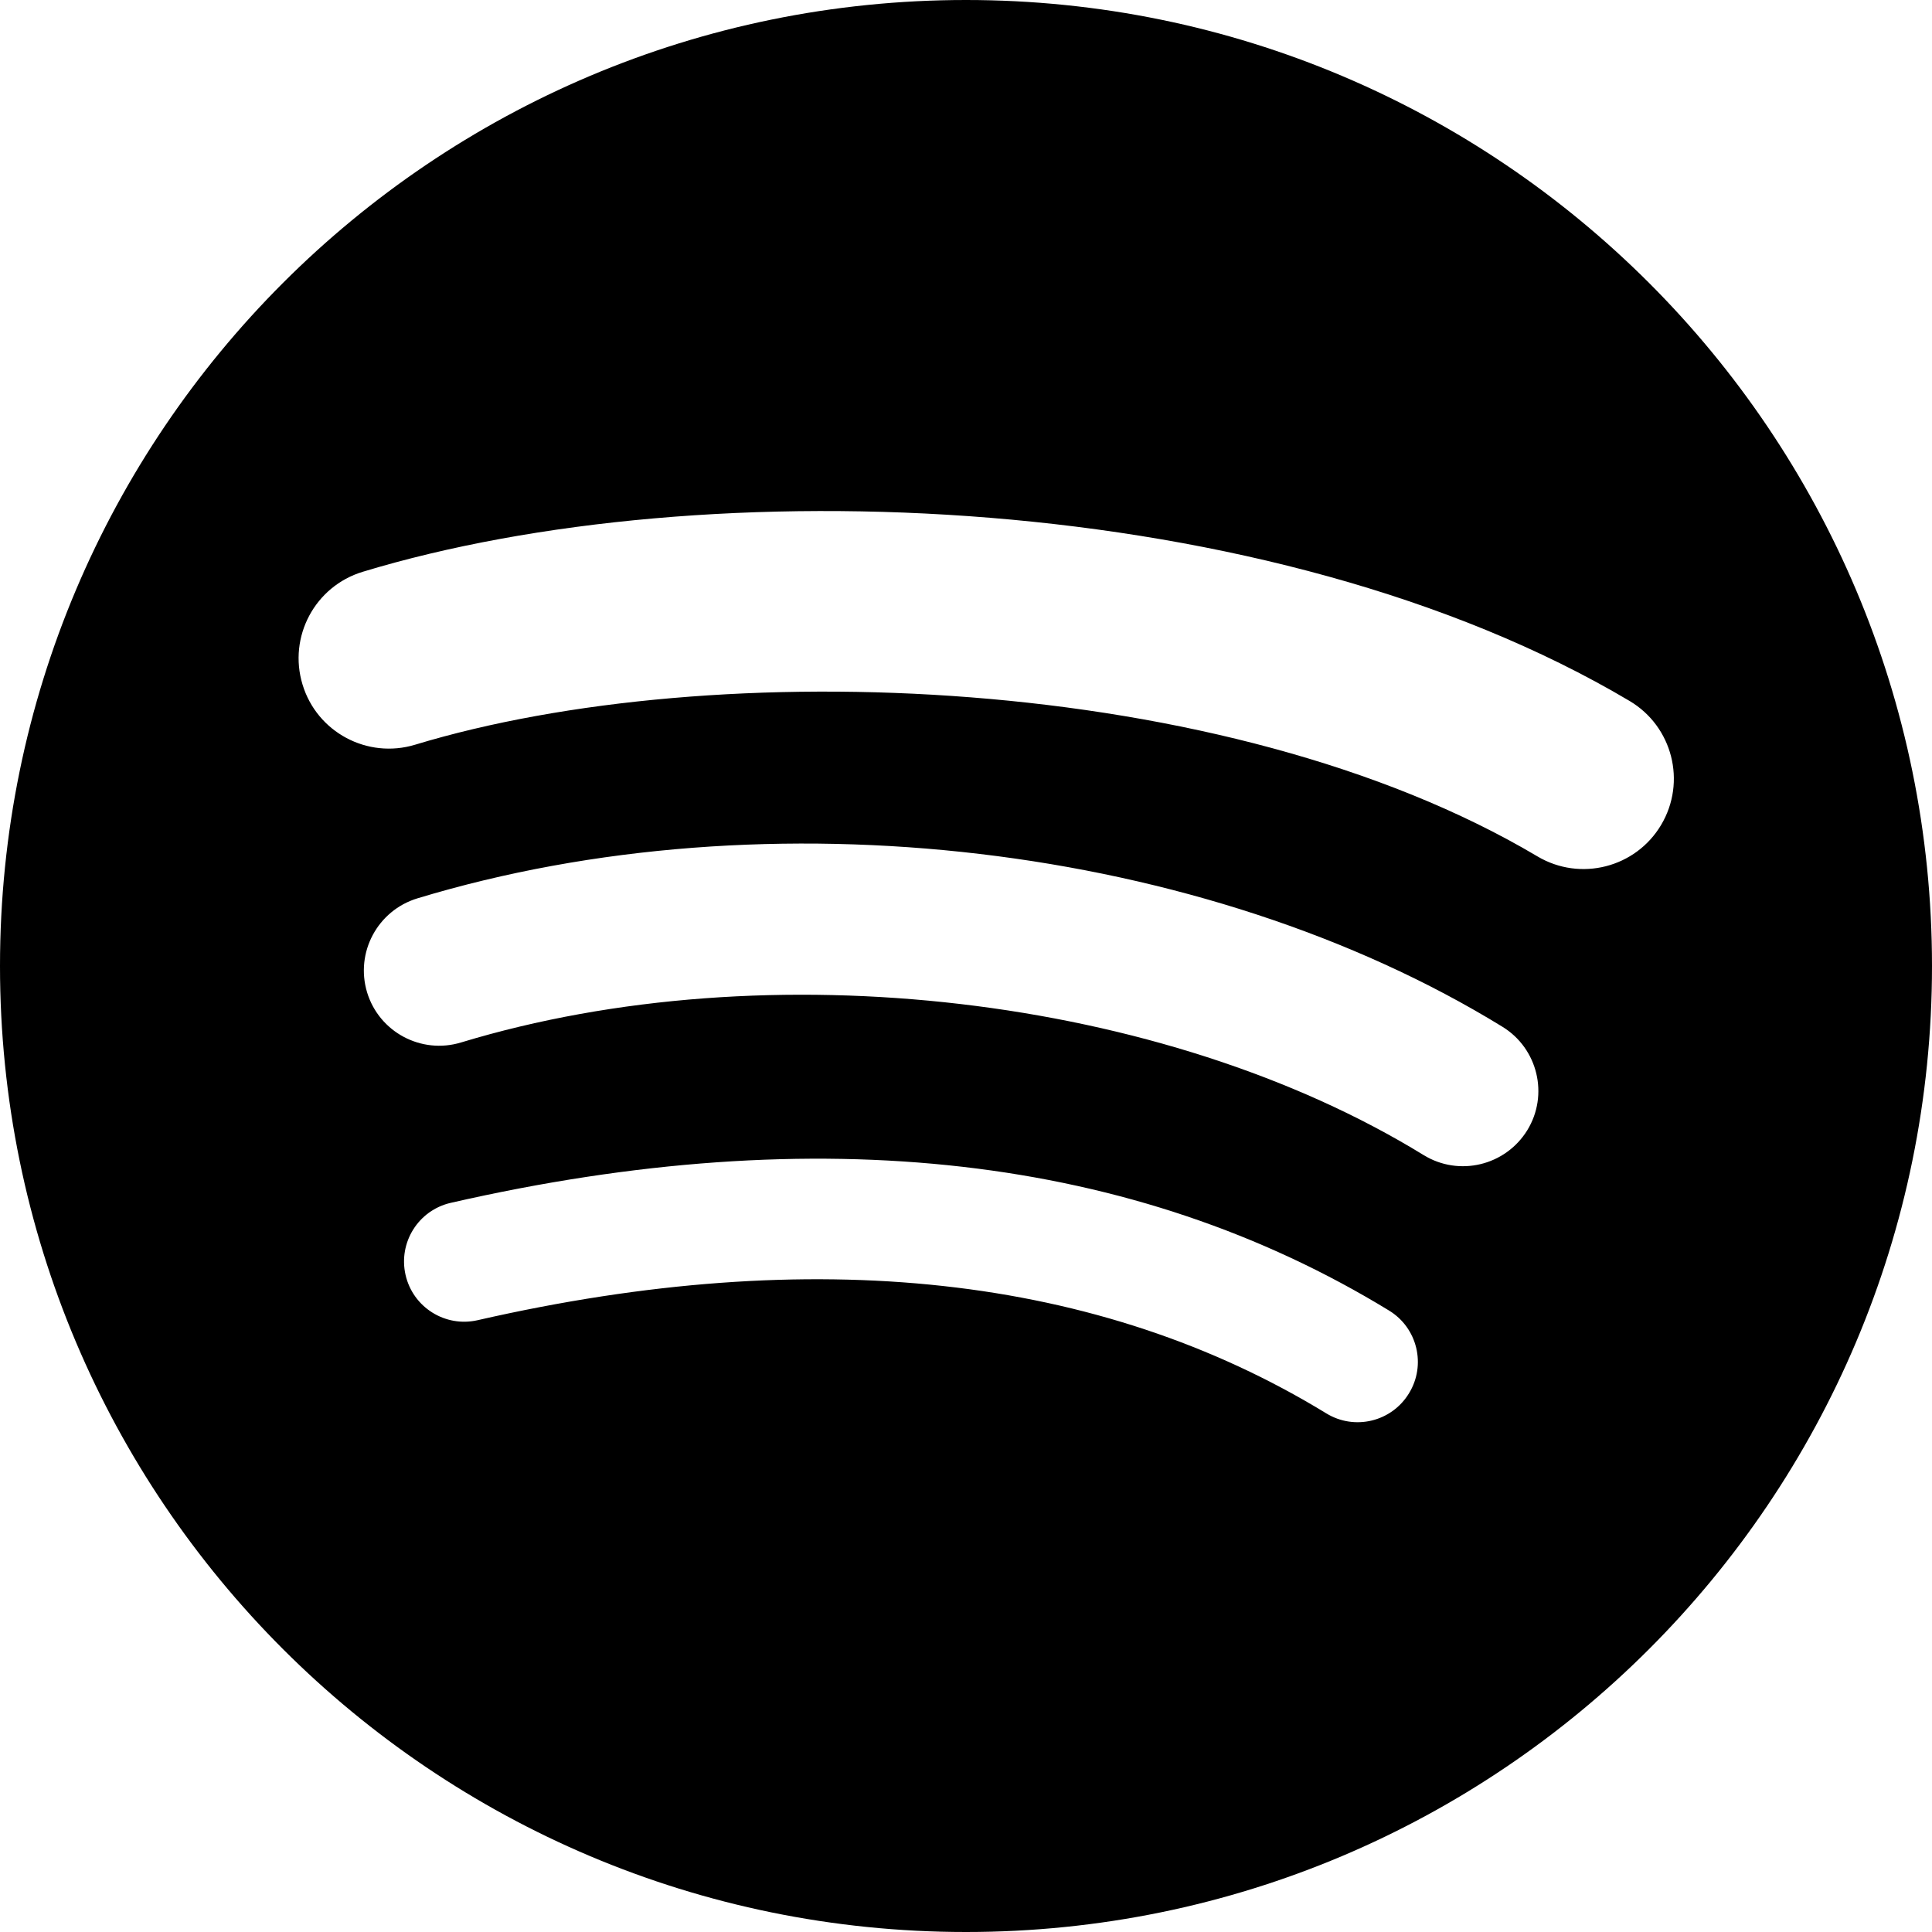
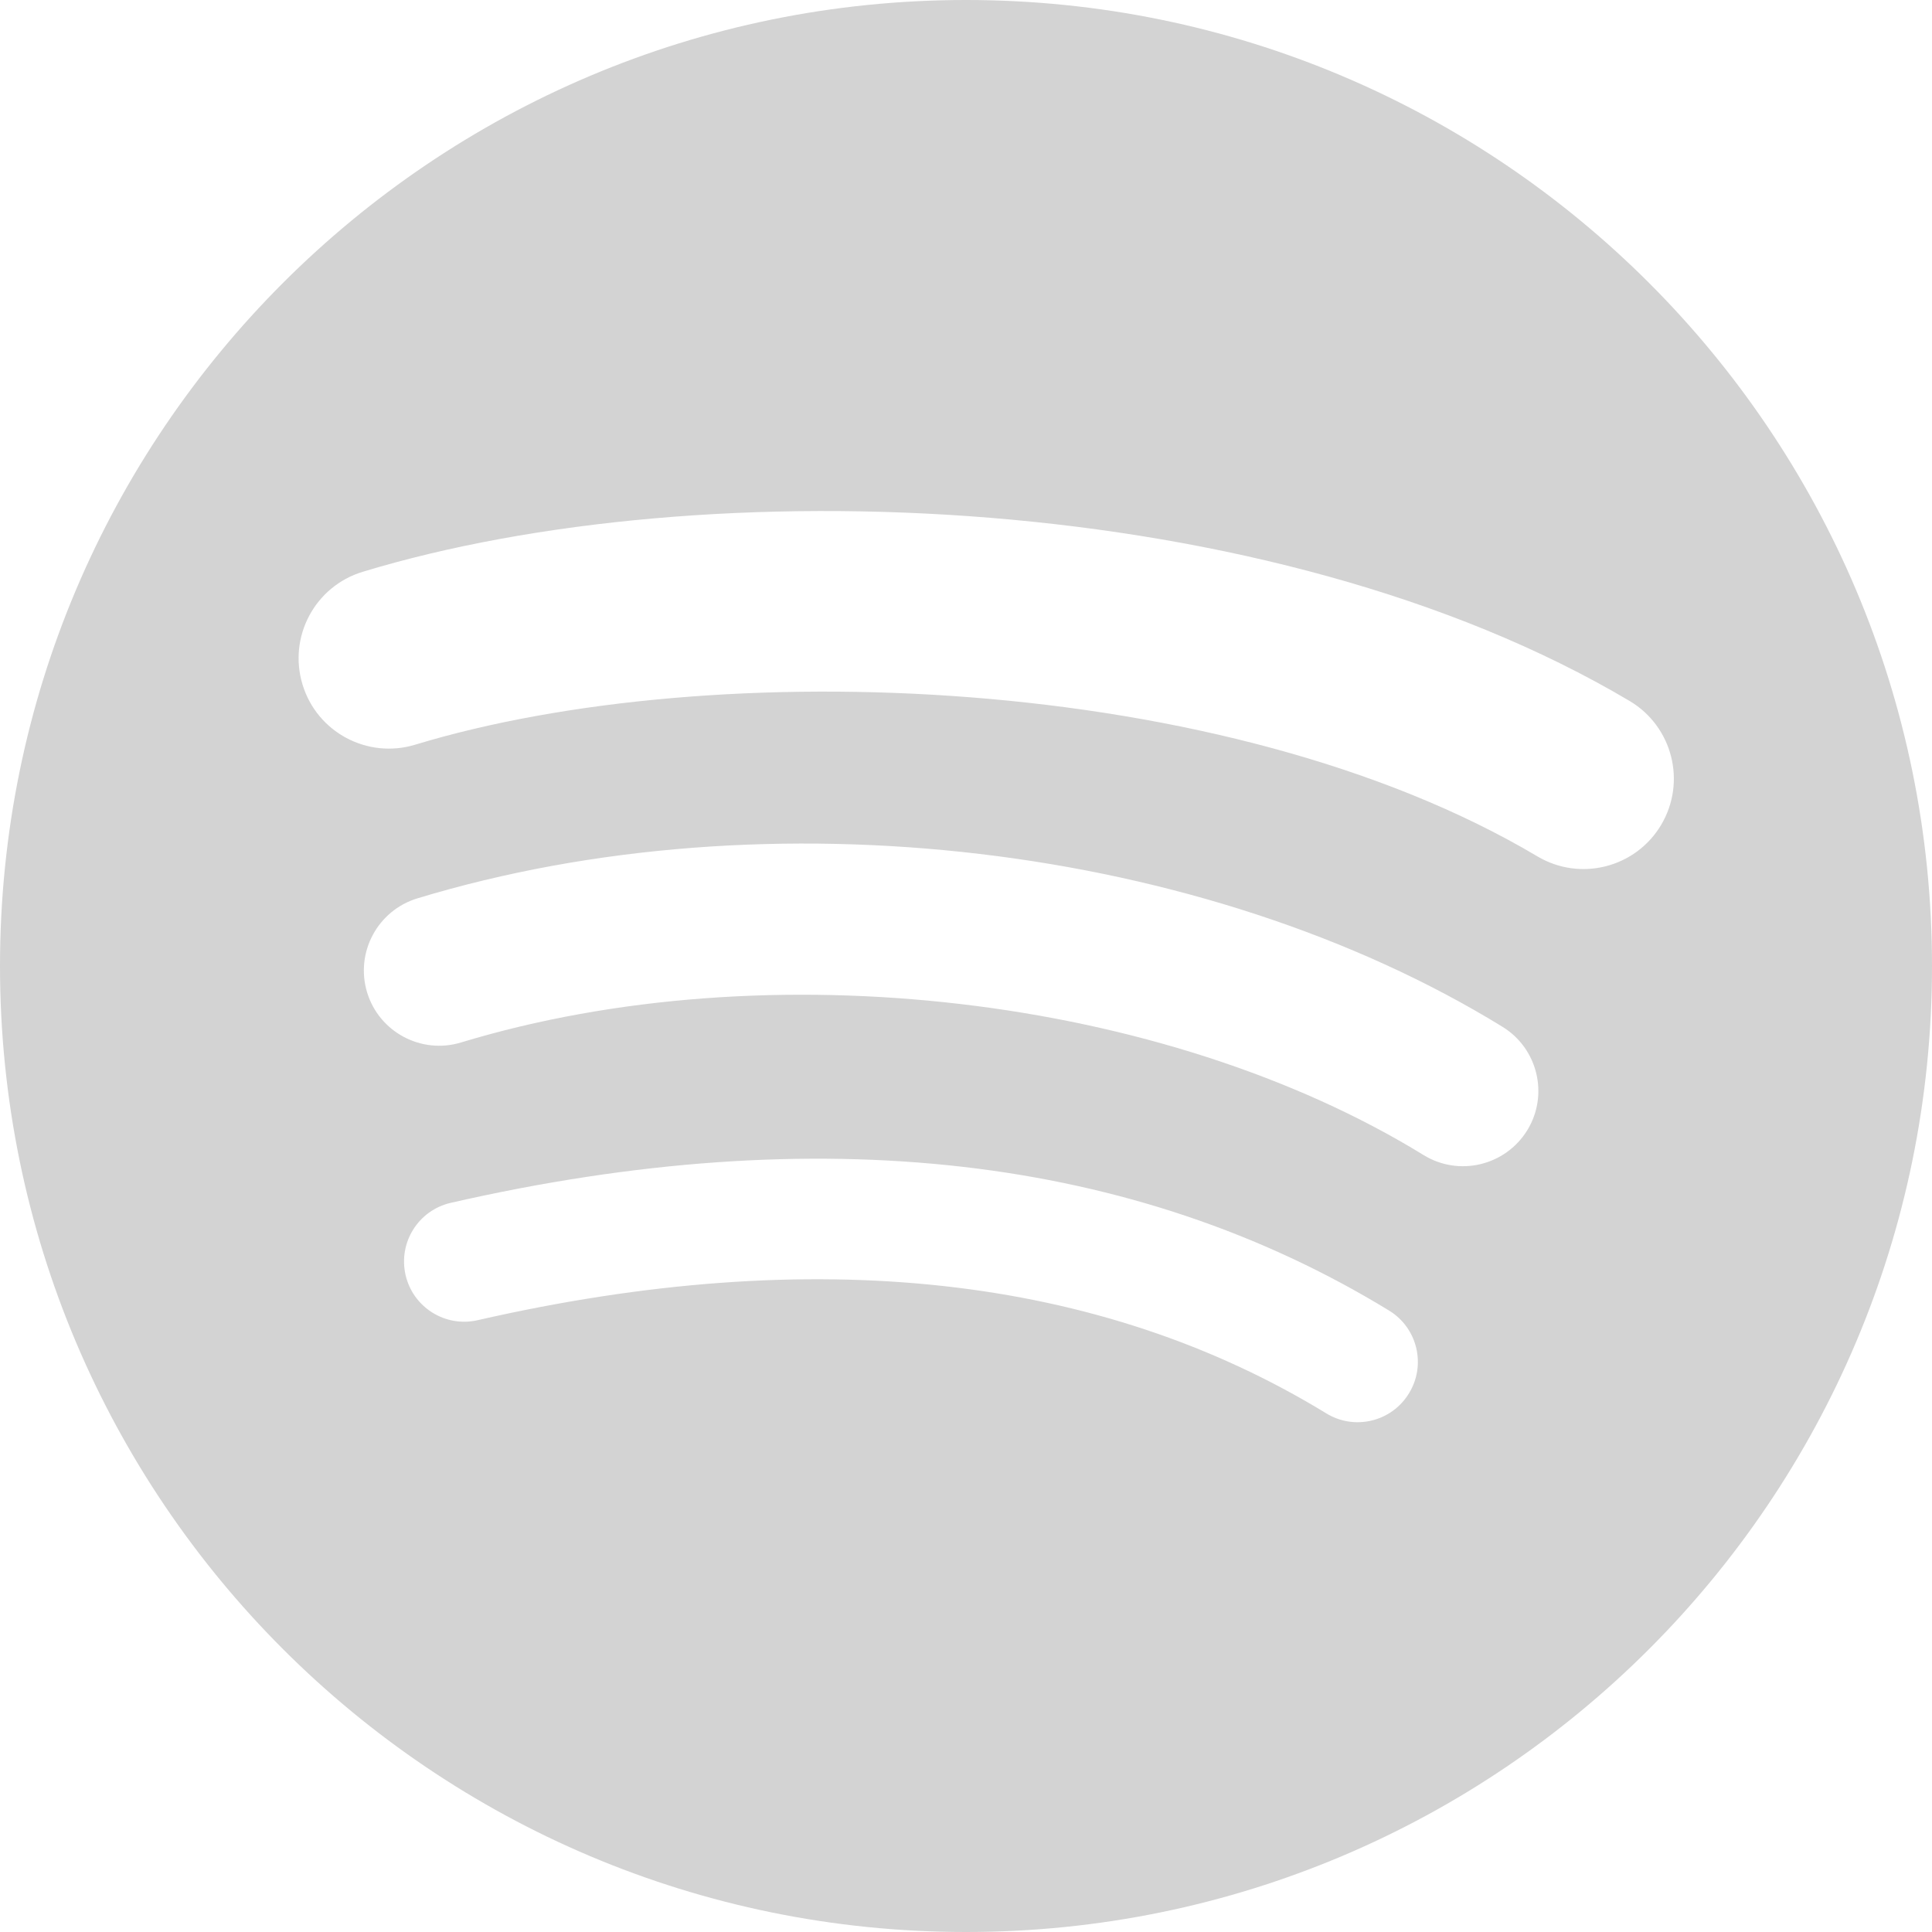
<svg xmlns="http://www.w3.org/2000/svg" width="24" height="24" fill-rule="evenodd" clip-rule="evenodd">
-   <path d="M19.098 10.638c-3.868-2.297-10.248-2.508-13.941-1.387-.593.18-1.22-.155-1.399-.748-.18-.593.154-1.22.748-1.4 4.239-1.287 11.285-1.038 15.738 1.605.533.317.708 1.005.392 1.538-.316.533-1.005.709-1.538.392zm-.126 3.403c-.272.44-.847.578-1.287.308-3.225-1.982-8.142-2.557-11.958-1.399-.494.15-1.017-.129-1.167-.623-.149-.495.13-1.016.624-1.167 4.358-1.322 9.776-.682 13.48 1.595.44.27.578.847.308 1.286zm-1.469 3.267c-.215.354-.676.465-1.028.249-2.818-1.722-6.365-2.111-10.542-1.157-.402.092-.803-.16-.895-.562-.092-.403.159-.804.562-.896 4.571-1.045 8.492-.595 11.655 1.338.353.215.464.676.248 1.028zm-5.503-17.308c-6.627 0-12 5.373-12 12 0 6.628 5.373 12 12 12 6.628 0 12-5.372 12-12 0-6.627-5.372-12-12-12z" />
+   <path d="M19.098 10.638c-3.868-2.297-10.248-2.508-13.941-1.387-.593.18-1.22-.155-1.399-.748-.18-.593.154-1.22.748-1.4 4.239-1.287 11.285-1.038 15.738 1.605.533.317.708 1.005.392 1.538-.316.533-1.005.709-1.538.392zm-.126 3.403c-.272.44-.847.578-1.287.308-3.225-1.982-8.142-2.557-11.958-1.399-.494.15-1.017-.129-1.167-.623-.149-.495.13-1.016.624-1.167 4.358-1.322 9.776-.682 13.48 1.595.44.27.578.847.308 1.286zm-1.469 3.267c-.215.354-.676.465-1.028.249-2.818-1.722-6.365-2.111-10.542-1.157-.402.092-.803-.16-.895-.562-.092-.403.159-.804.562-.896 4.571-1.045 8.492-.595 11.655 1.338.353.215.464.676.248 1.028zm-5.503-17.308c-6.627 0-12 5.373-12 12 0 6.628 5.373 12 12 12 6.628 0 12-5.372 12-12 0-6.627-5.372-12-12-12z" fill="lightGray" />
</svg>
